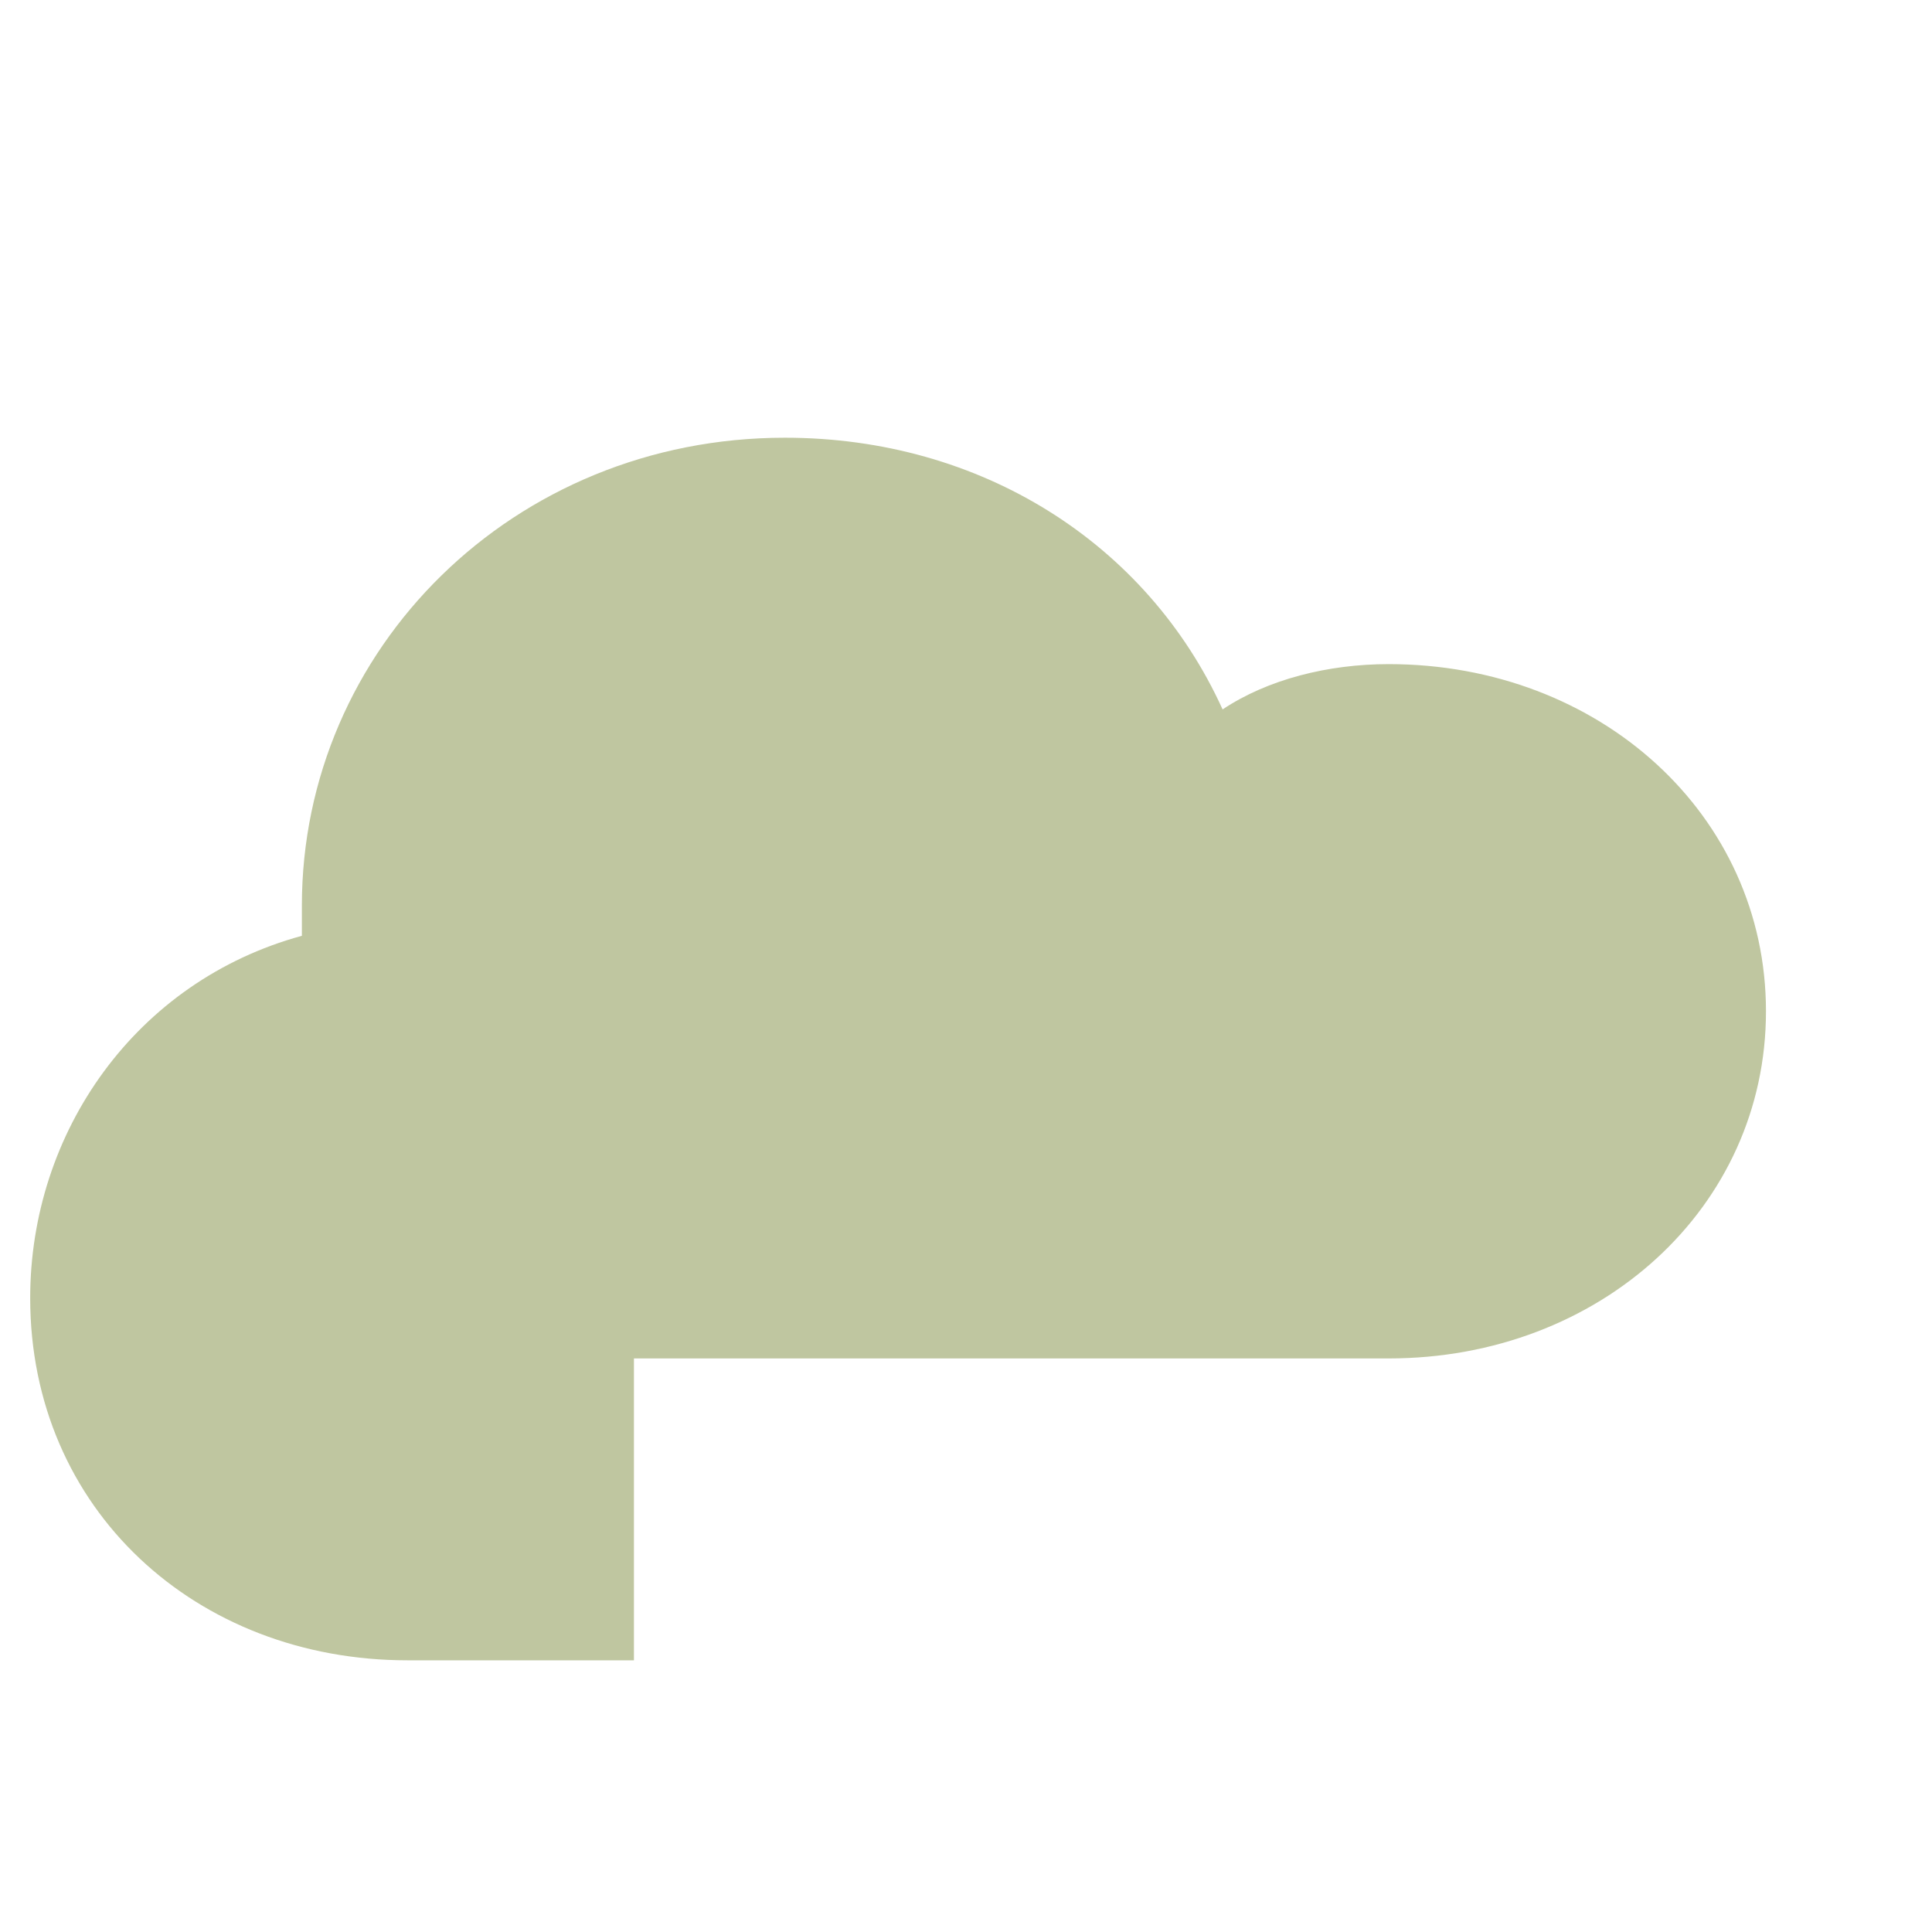
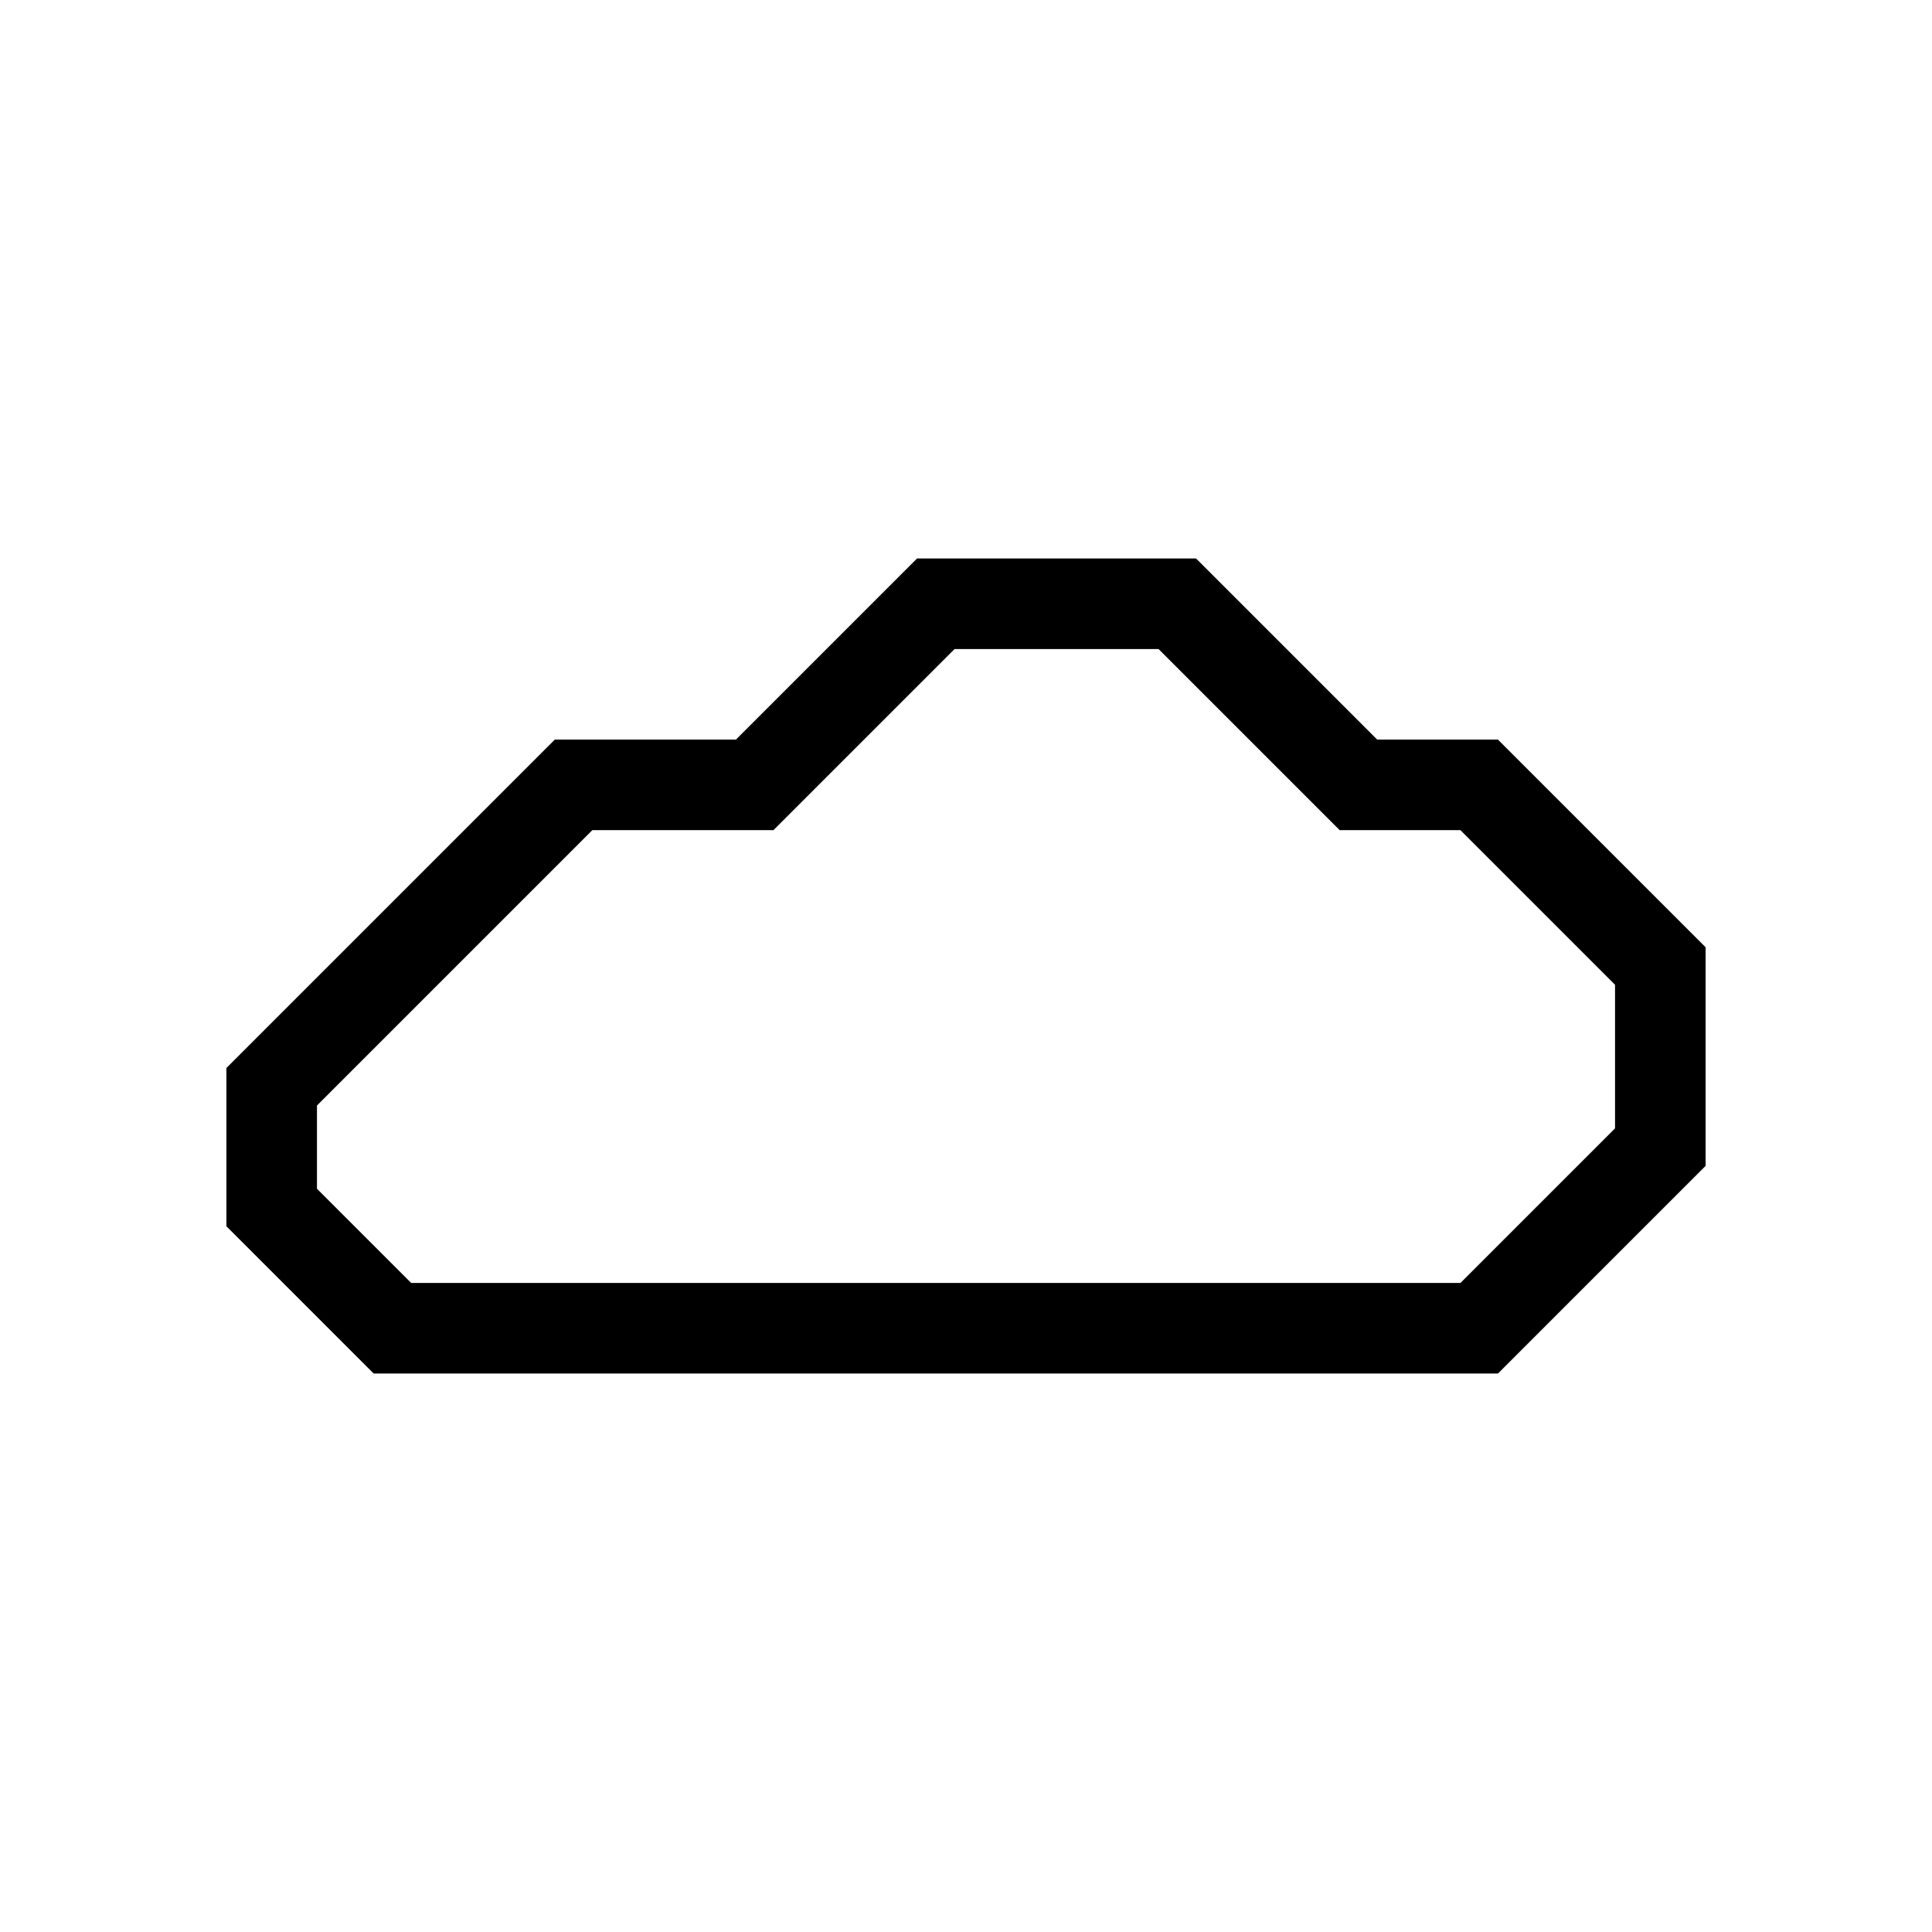
- <svg xmlns="http://www.w3.org/2000/svg" viewBox="0 0 128 128">
-   <path fill="#bfc6a0" d="M42 90h50c14 0 25-10 25-23s-11-23-25-23c-4 0-8 1-11 3C76 36 65 29 52 29c-18 0-32 14-32 31v2C9 65 2 75 2 86c0 14 11 24 25 24h15z" />
+ <svg xmlns="http://www.w3.org/2000/svg" viewBox="0 0 64 64" fill="none" stroke="currentColor" stroke-width="3" stroke-linecap="square" stroke-linejoin="miter">
+   <path d="M14 48H50L56 42V36L50 30H46L40 24H32L26 30H20L10 40V44Z" transform="translate(-1 -4)" />
</svg>
